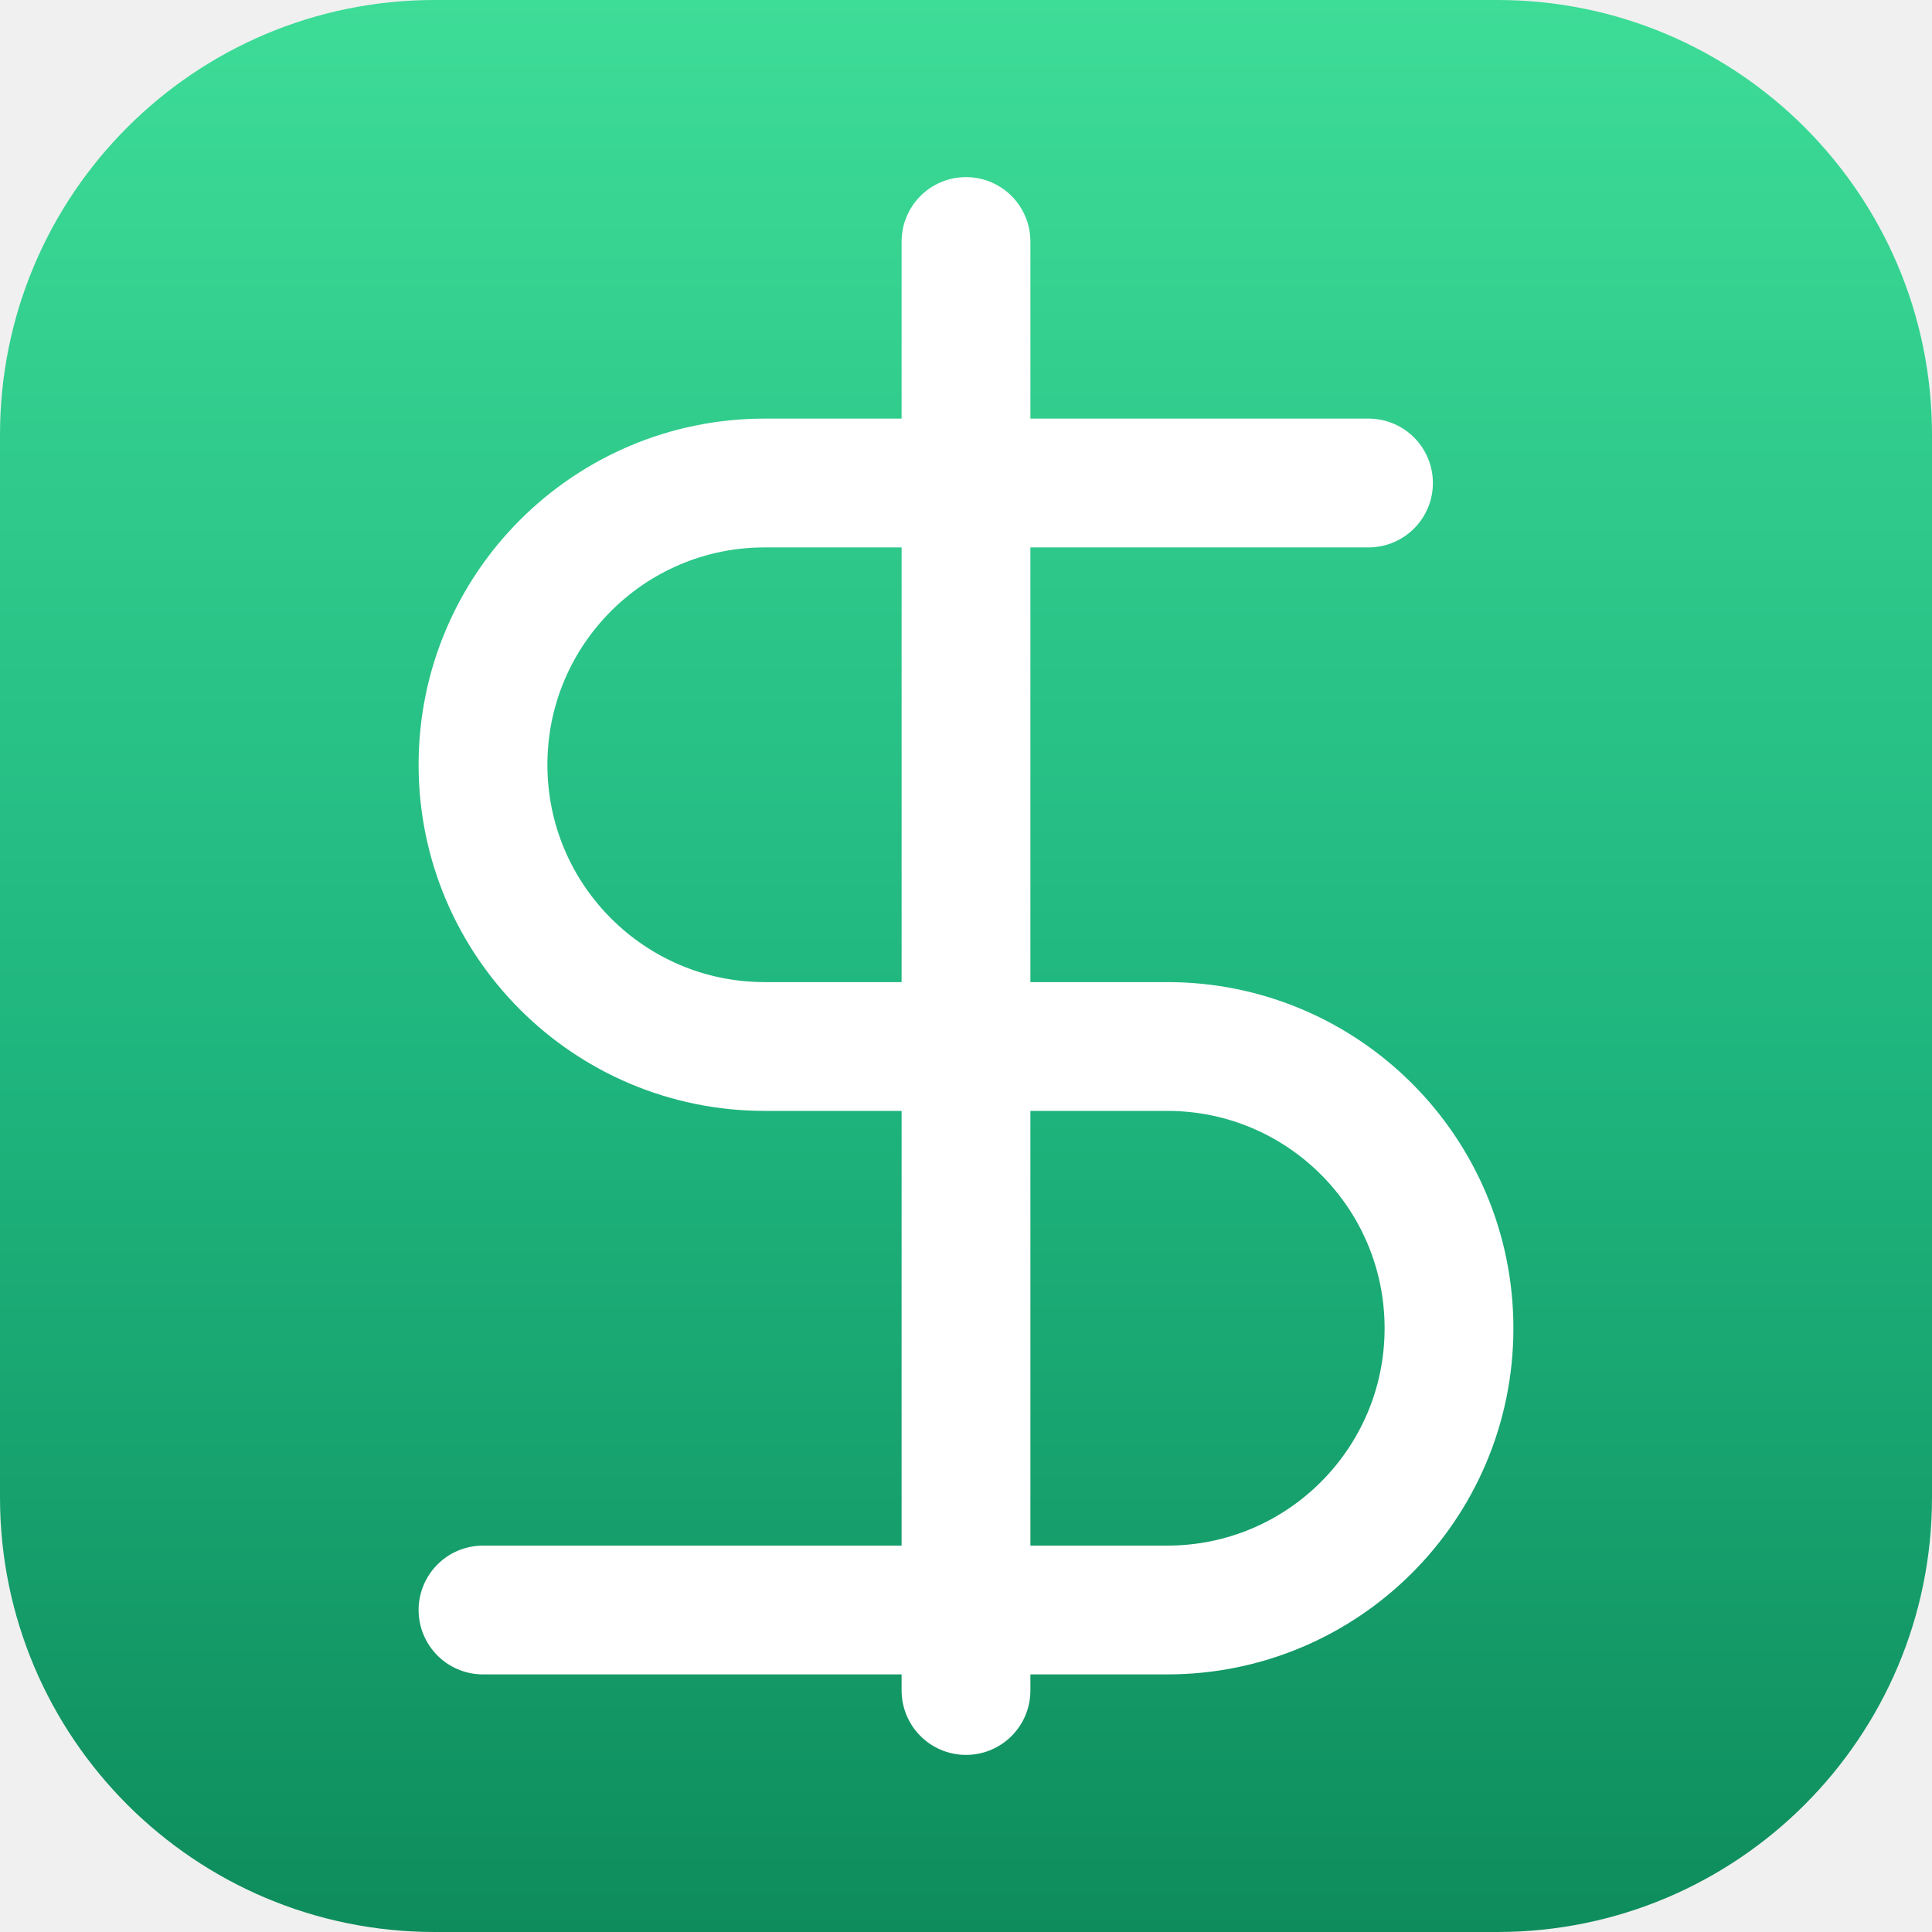
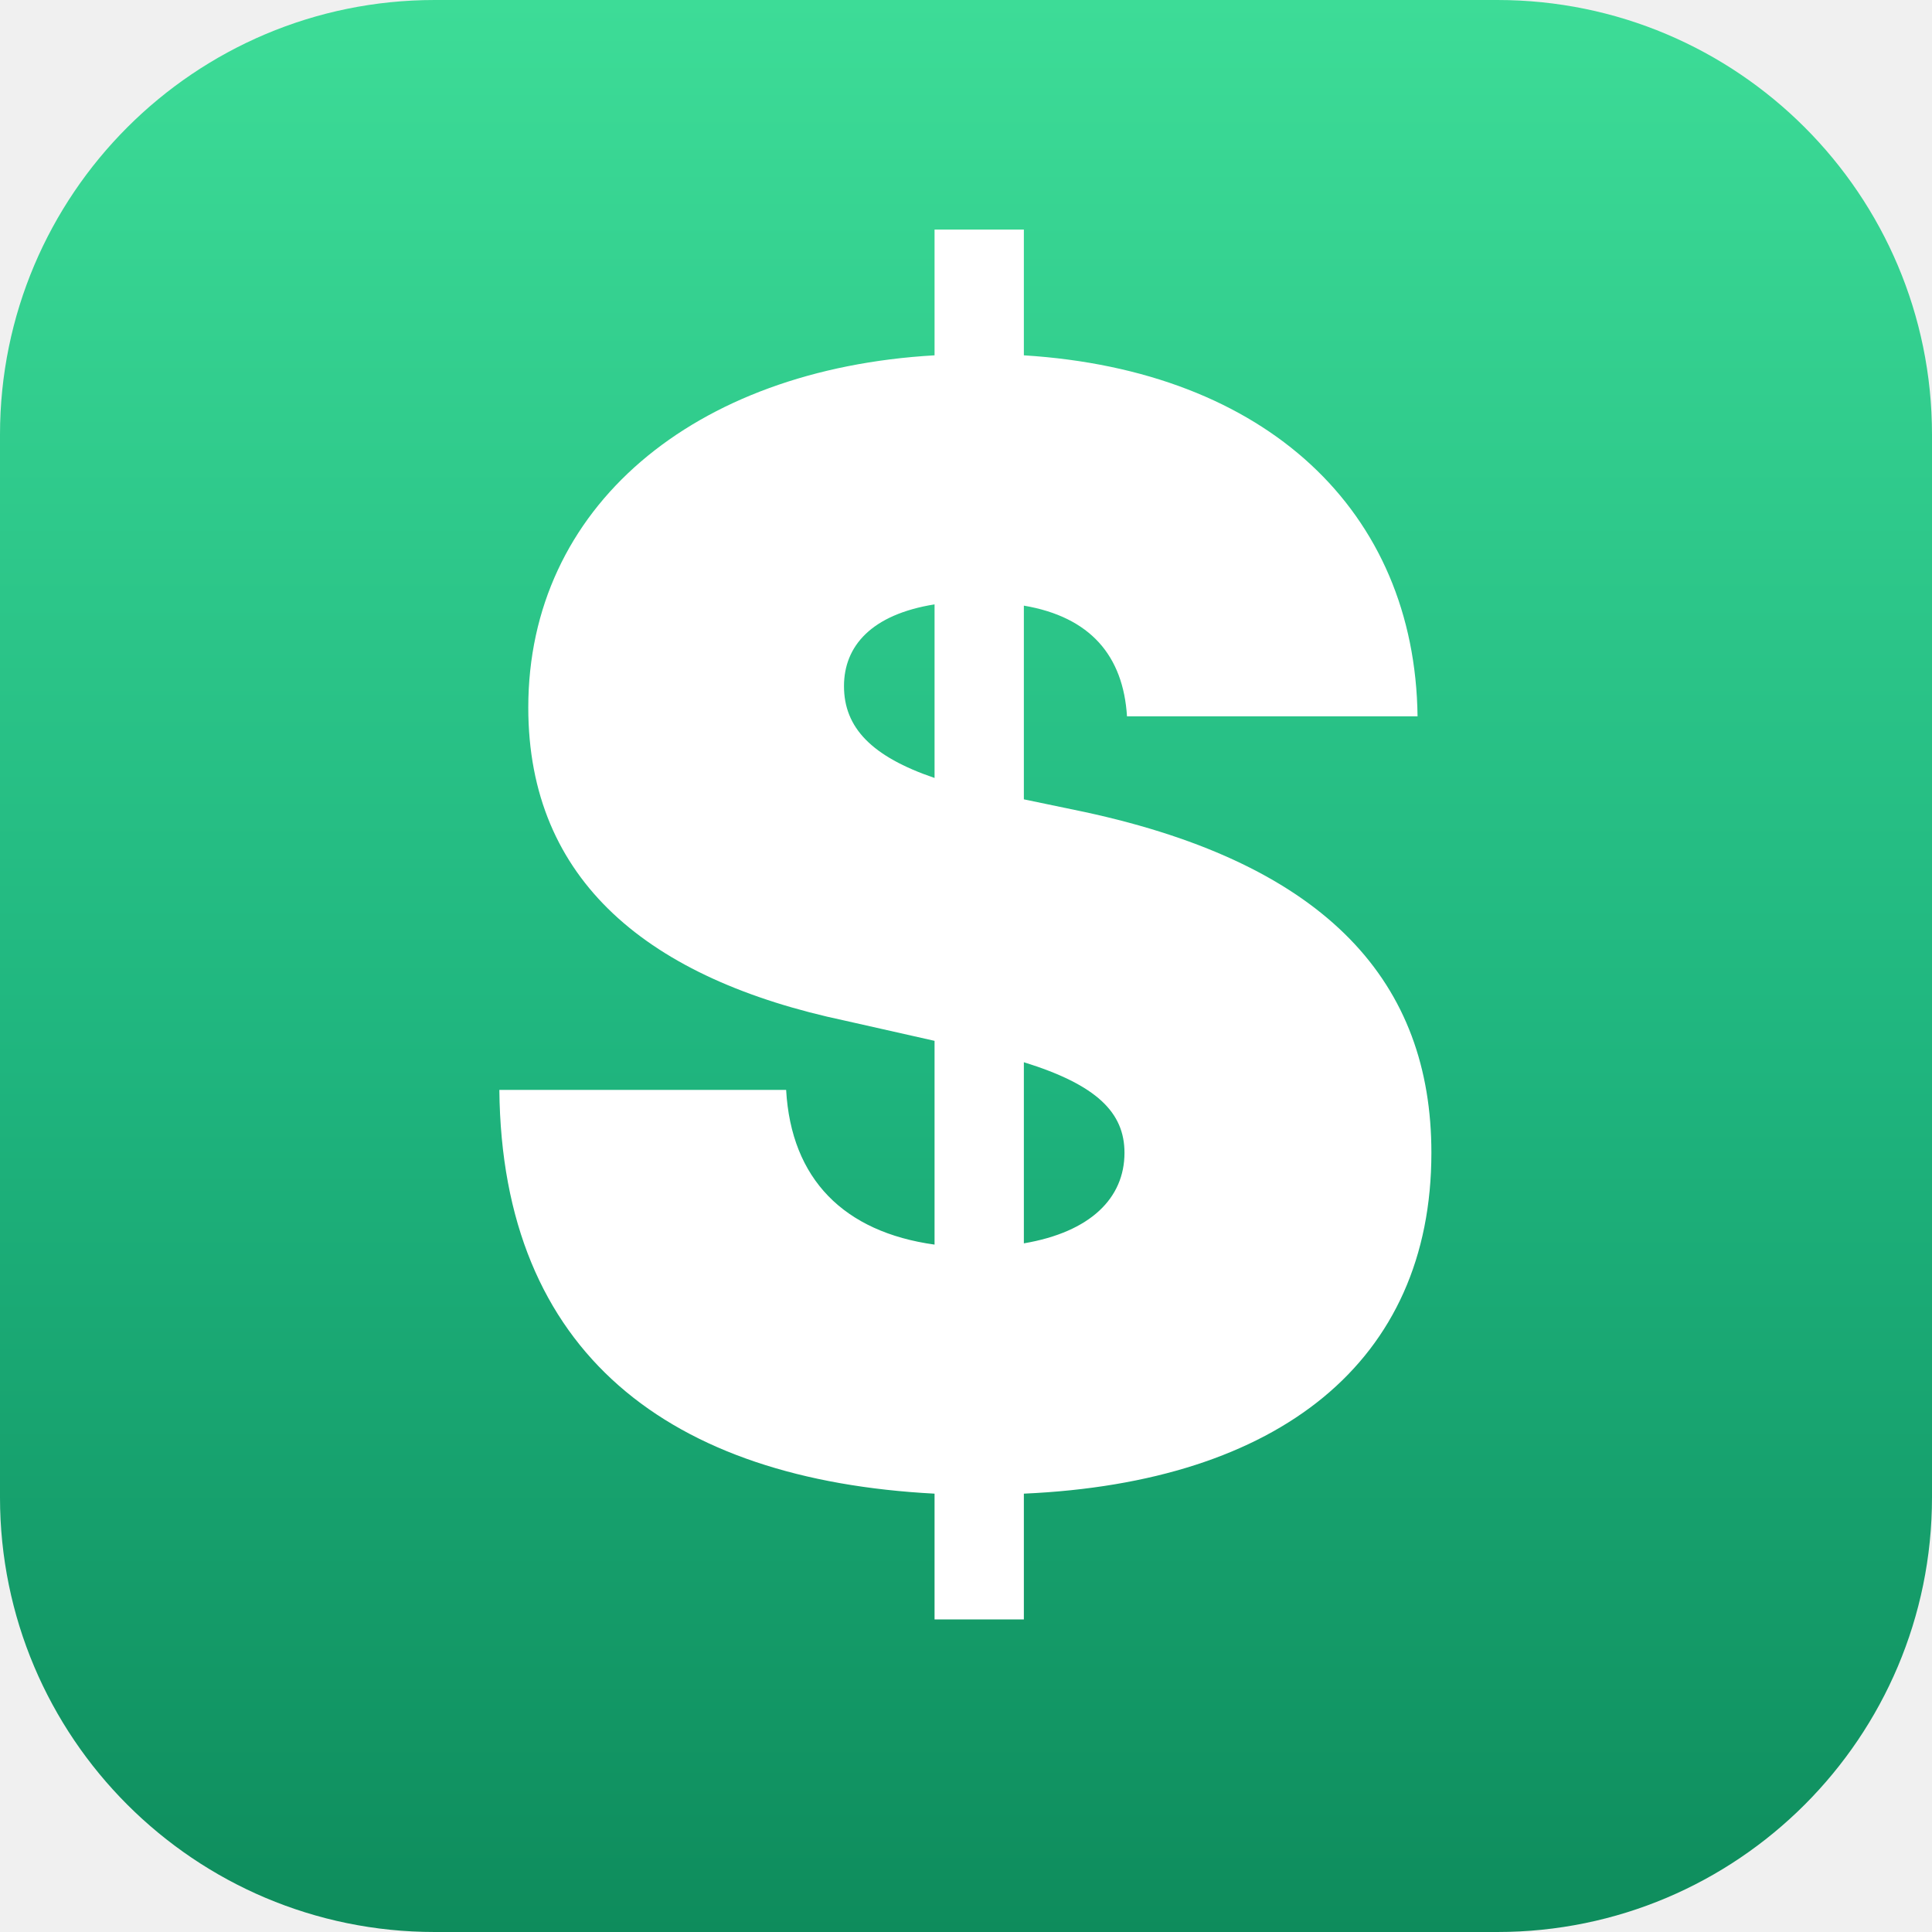
<svg xmlns="http://www.w3.org/2000/svg" width="512" height="512" viewBox="0 0 24 24">
  <defs>
    <linearGradient id="g" x1="12" y1="0" x2="12" y2="24" gradientUnits="userSpaceOnUse">
      <stop offset="0%" stop-color="#3DDC97" />
      <stop offset="55%" stop-color="#1FB57E" />
      <stop offset="100%" stop-color="#0E8C5C" />
    </linearGradient>
  </defs>
  <rect width="24" height="24" rx="5.4" fill="url(#g)" />
-   <g stroke="#ffffff" stroke-width="1.6" stroke-linecap="round" stroke-linejoin="round" fill="none">
-     <line x1="12" y1="3" x2="12" y2="21" />
-     <path d="M17 6H9.5a3.5 3.5 0 0 0 0 7h5a3.5 3.5 0 0 1 0 7H6" />
-   </g>
+   <text x="12" y="18.4" text-anchor="middle" font-family="-apple-system, BlinkMacSystemFont, 'SF Pro Display', 'SF Pro Rounded', 'Helvetica Neue', system-ui, sans-serif" font-size="19" font-weight="900" fill="#ffffff" style="letter-spacing:-0.4px">$</text>
</svg>
